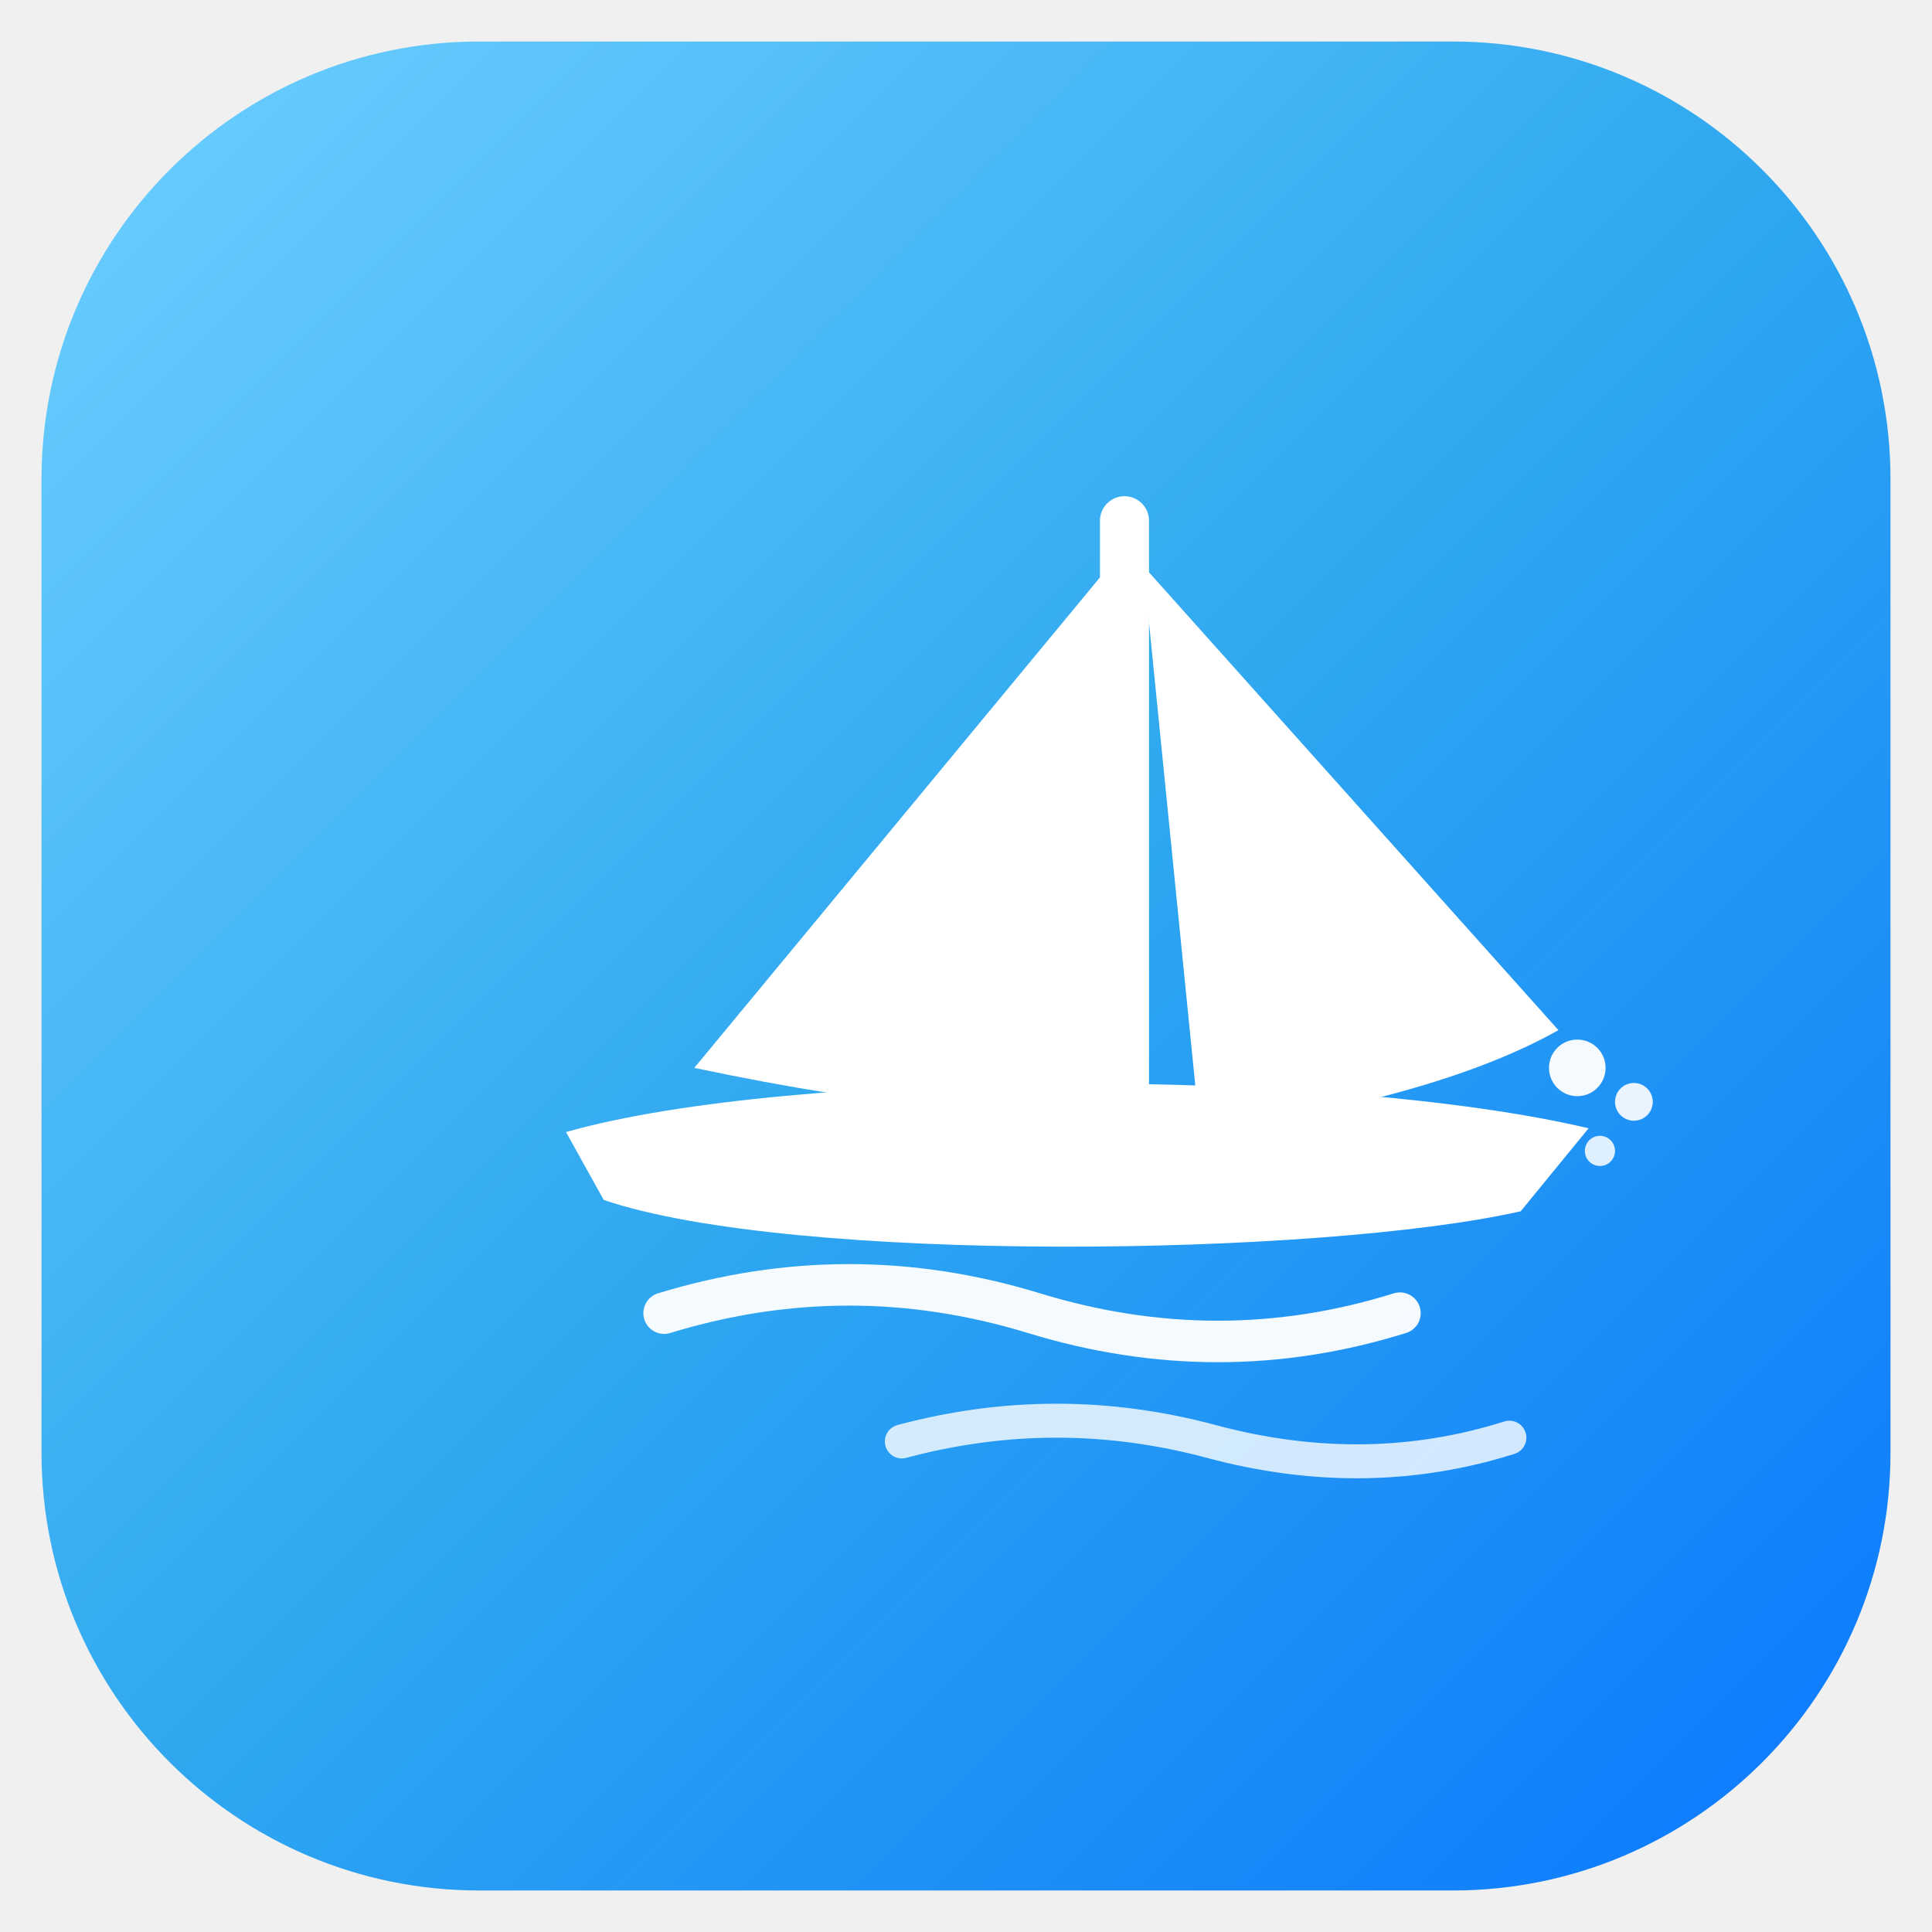
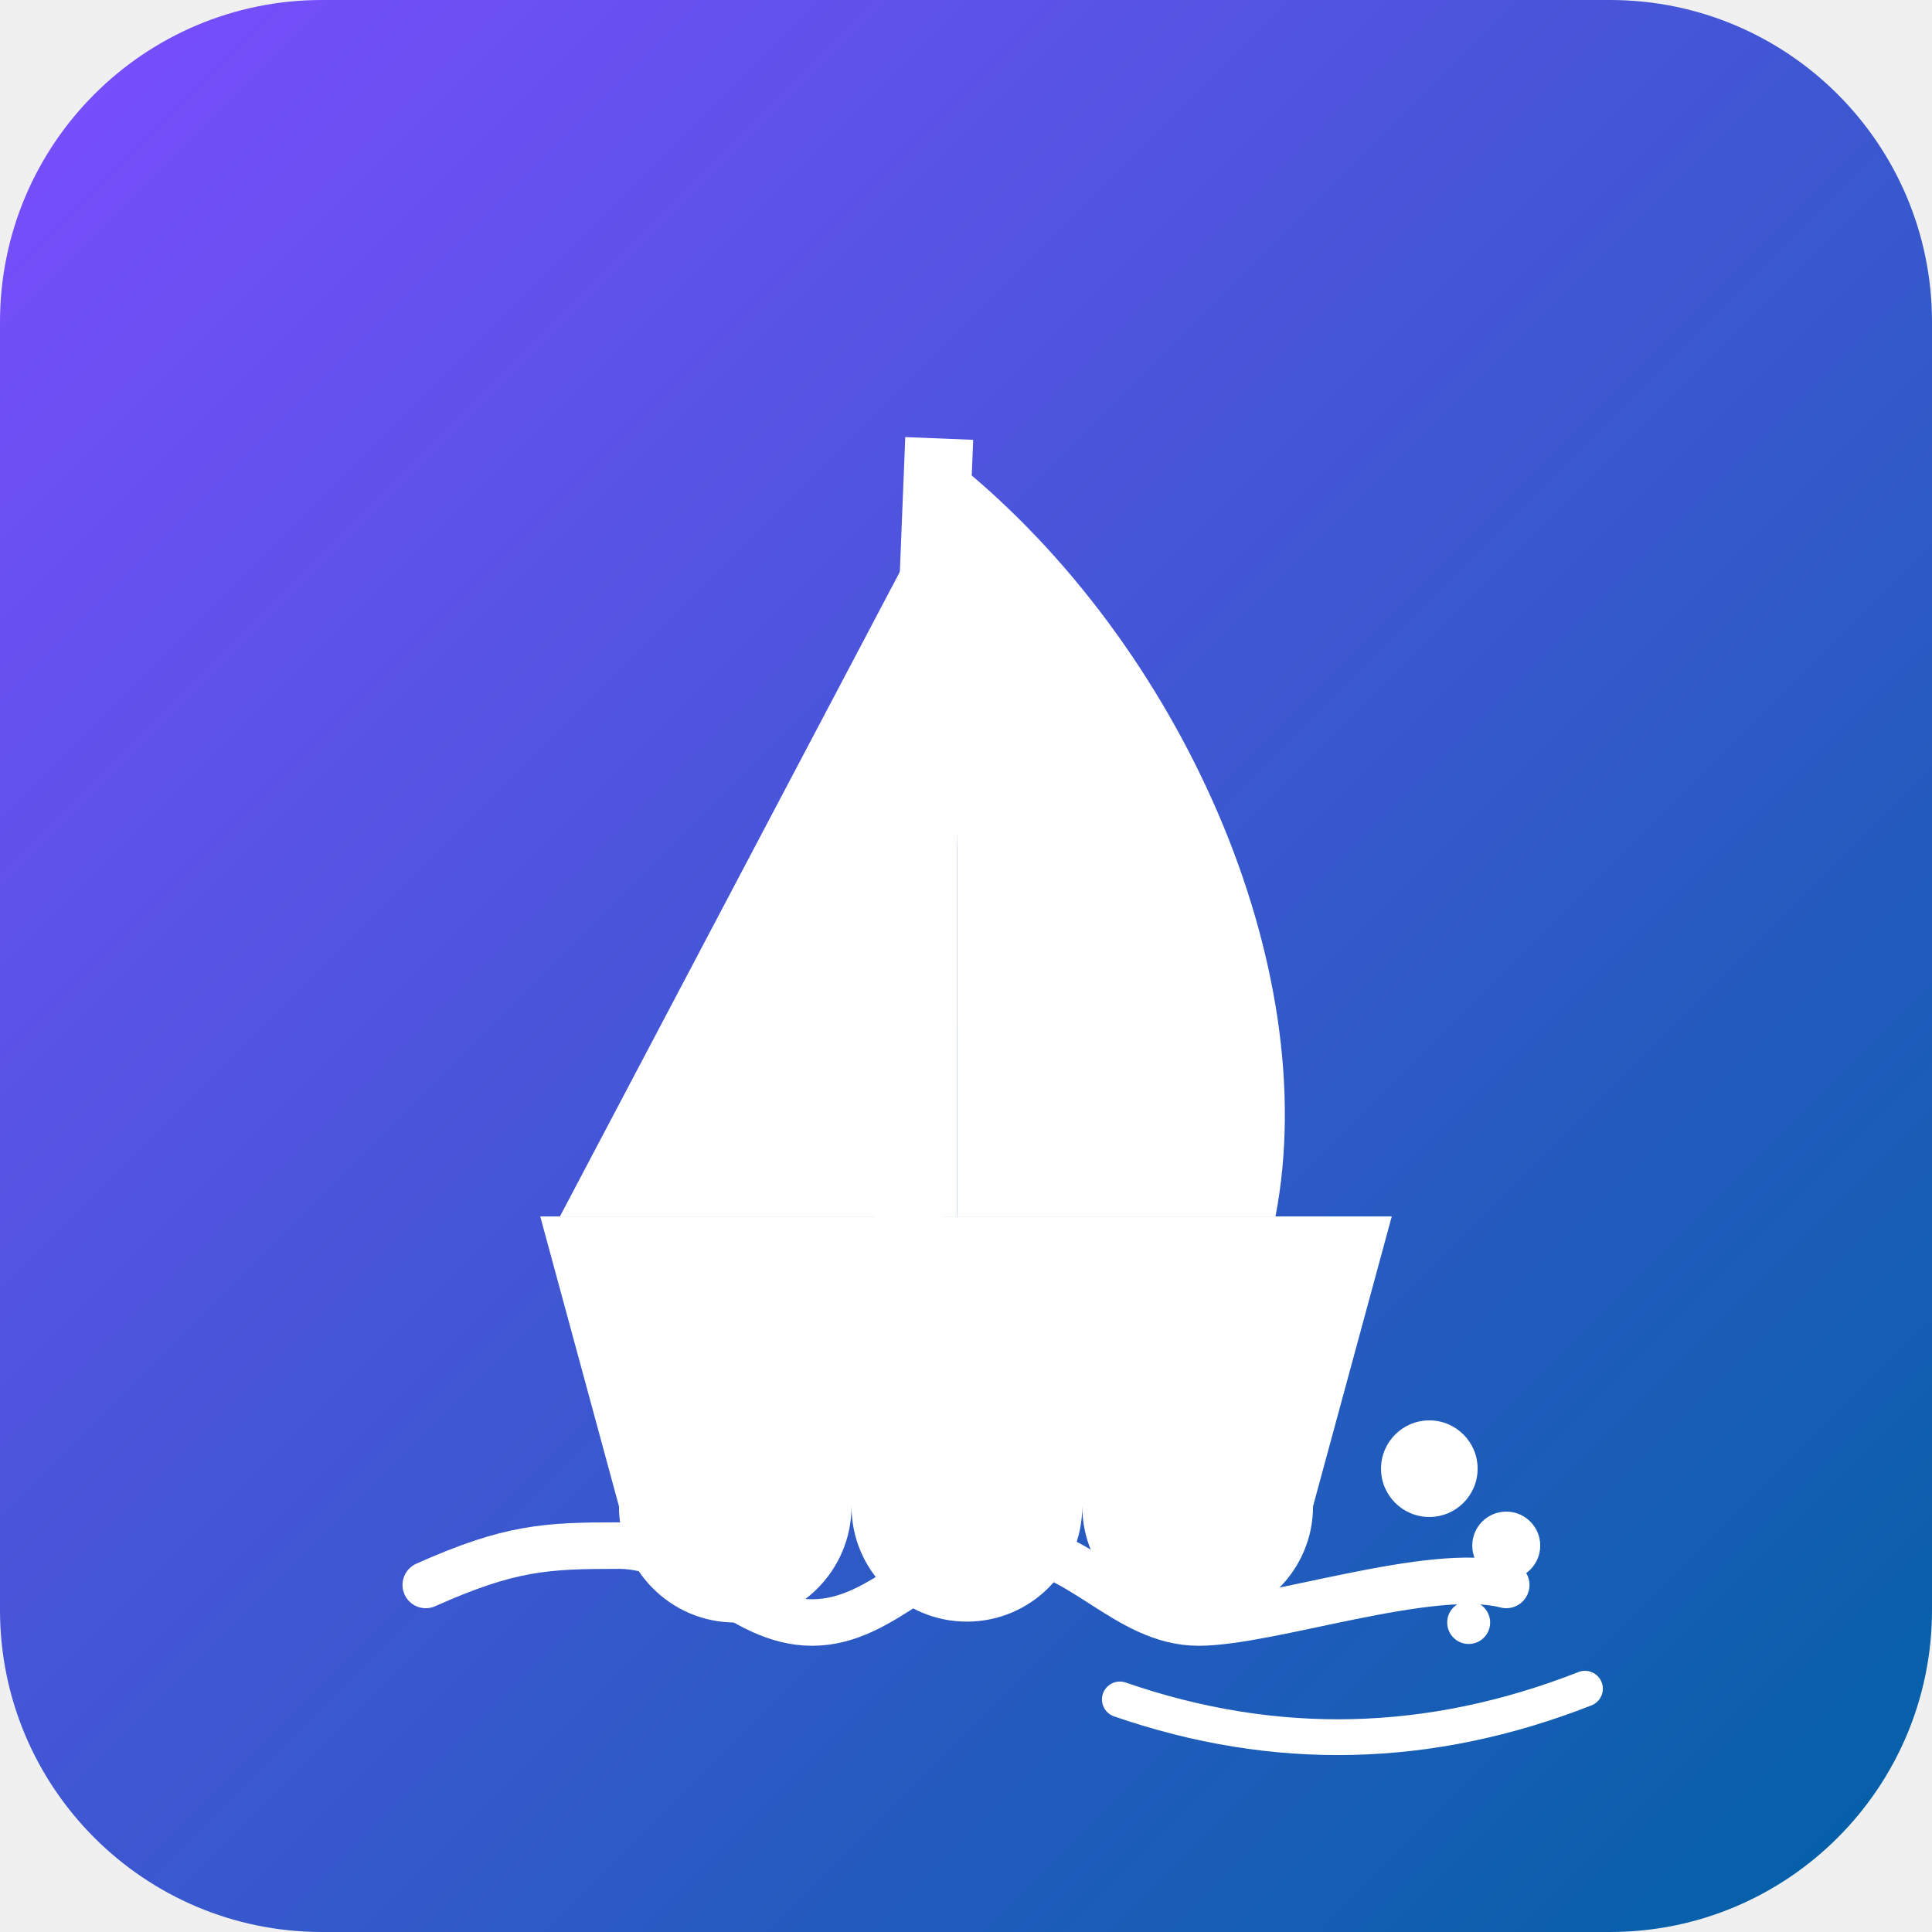
- <svg xmlns="http://www.w3.org/2000/svg" viewBox="0 0 1024 1024" width="1024" height="1024" role="img" aria-label="Engine app icon">
+ <svg xmlns="http://www.w3.org/2000/svg" viewBox="0 0 108 108" role="img" aria-label="Engine app icon">
  <defs>
-     <linearGradient id="e-bg" x1="0" y1="0" x2="1" y2="1">
-       <stop offset="0" stop-color="#6FD0FF" />
-       <stop offset="0.5" stop-color="#2FA8F0" />
-       <stop offset="1" stop-color="#0A76FF" />
+     <linearGradient id="e-bg" x1="0" y1="0" x2="108" y2="108" gradientUnits="userSpaceOnUse">
+       <stop offset="0" stop-color="#7C4DFF" />
+       <stop offset="0.5" stop-color="#3E57D2" />
+       <stop offset="1" stop-color="#0061A4" />
    </linearGradient>
  </defs>
-   <rect x="22" y="22" width="980" height="980" rx="232" fill="url(#e-bg)" />
-   <line x1="596" y1="276" x2="596" y2="620" stroke="#FFFFFF" stroke-width="26" stroke-linecap="round" />
-   <path d="M606 300 L826 546 Q762 582 636 600 Z" fill="#FFFFFF" />
-   <path d="M588 300 L368 566 Q520 598 604 588 Z" fill="#FFFFFF" />
-   <path d="M300 600 C420 566 706 566 842 598 L806 642 C700 666 420 670 320 636 L300 600 Z" fill="#FFFFFF" />
-   <path d="M352 696 Q450 666 548 696 Q646 726 742 696" fill="none" stroke="#FFFFFF" stroke-width="22" stroke-linecap="round" opacity="0.95" />
-   <path d="M478 764 Q560 742 642 764 Q724 786 800 762" fill="none" stroke="#FFFFFF" stroke-width="18" stroke-linecap="round" opacity="0.8" />
-   <circle cx="836" cy="566" r="15" fill="#FFFFFF" opacity="0.95" />
-   <circle cx="866" cy="584" r="10" fill="#FFFFFF" opacity="0.9" />
-   <circle cx="848" cy="610" r="8" fill="#FFFFFF" opacity="0.85" />
+   <rect width="108" height="108" rx="18" fill="url(#e-bg)" />
+   <g fill="#FFFFFF" stroke="none">
+     <path d="M53.5,25.9 L53.5,68 L31.3,68 Z" />
+     <path d="M53.5,25.9 C66,36 74,54 71.3,68 L53.5,68 Z" />
+     <rect x="49.7" y="24.5" width="3.8" height="45" fill="#FFFFFF" transform="rotate(2.3 51.8 47)" />
+     <path d="M30.2,68 L77.8,68 L73.4,84.2              A6.45 6.45 0 0 1 60.5,84.2              A6.45 6.45 0 0 1 47.6,84.2              A6.45 6.45 0 0 1 34.6,84.2 Z" />
+     <path d="M23.8,88.6 C28.5,86.5 30.5,86.4 34.6,86.4              C38.7,86.4 41.3,90.7 45.4,90.7              C49.5,90.7 52,86.4 56.2,86.4              C60.3,86.4 62.9,90.7 67,90.7              C71,90.7 80,87.5 84.2,88.6" fill="none" stroke="#FFFFFF" stroke-width="2.6" stroke-linecap="round" />
+     <path d="M62.6,95 Q75.6,99.5 88.6,94.4" fill="none" stroke="#FFFFFF" stroke-width="2" stroke-linecap="round" />
+     <circle cx="79.9" cy="82.1" r="2.7" />
+     <circle cx="84.2" cy="86.4" r="1.9" />
+     <circle cx="82.1" cy="90.7" r="1.2" />
+   </g>
</svg>
